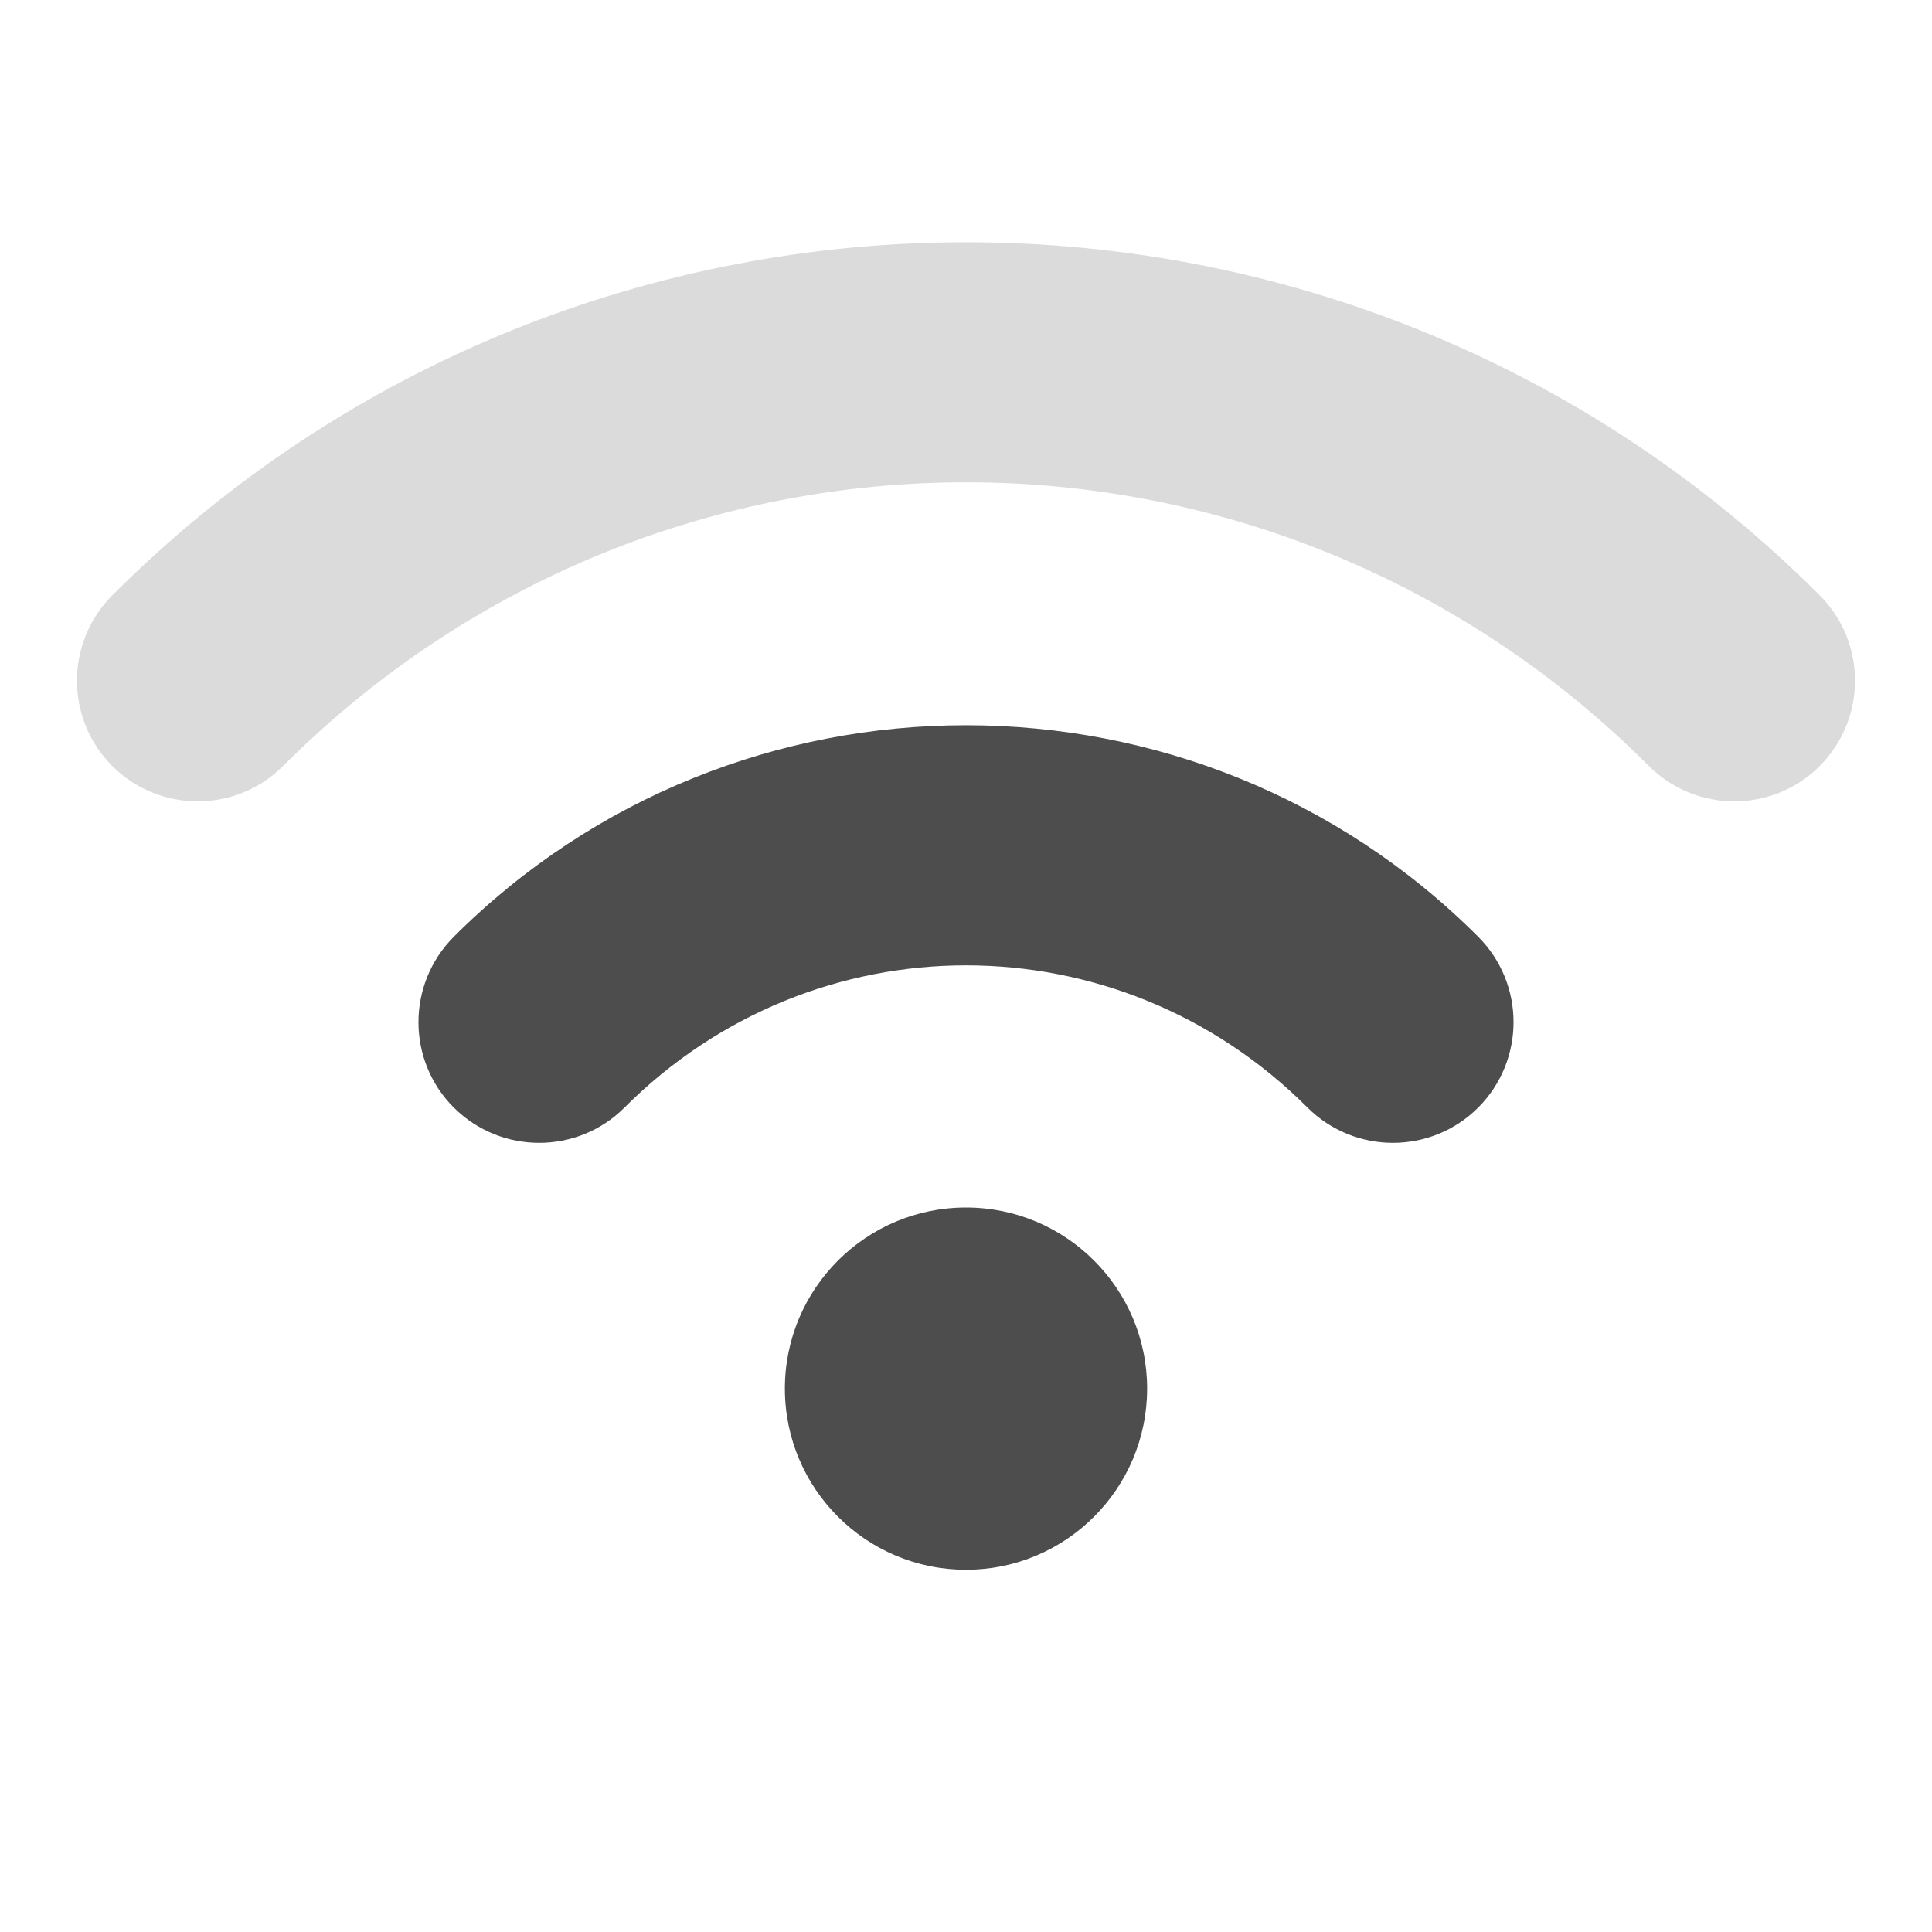
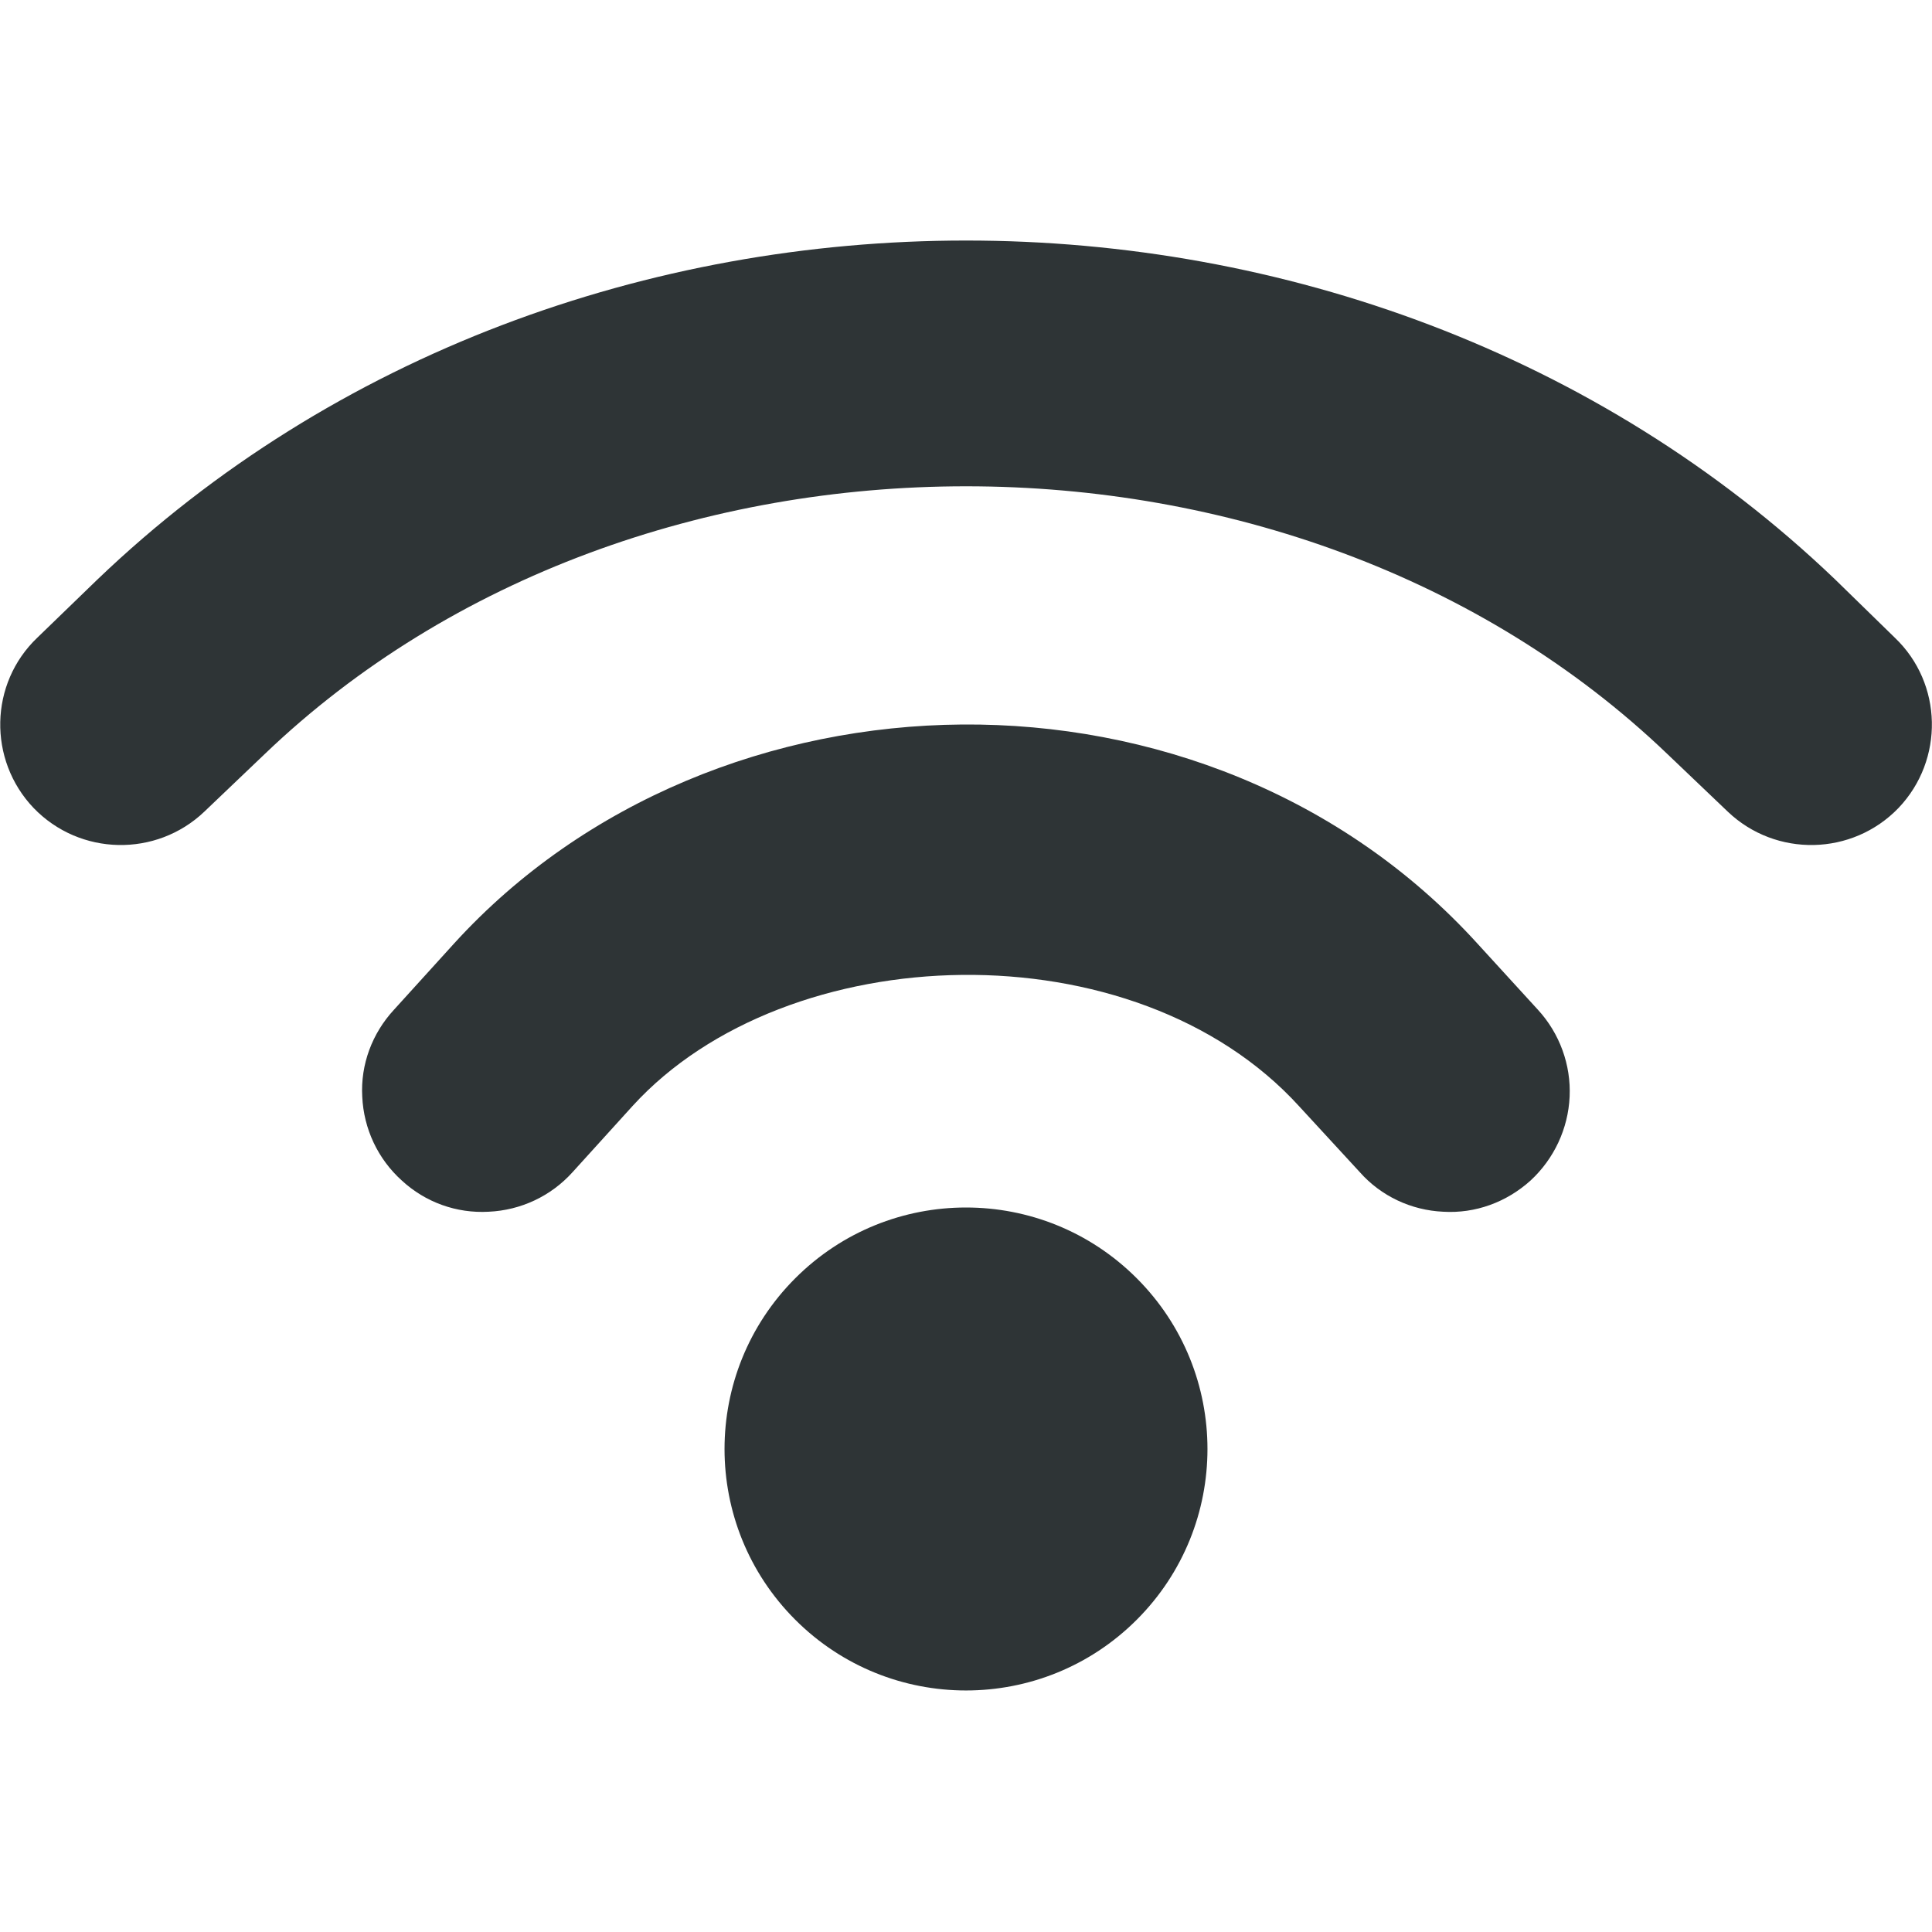
- <svg xmlns="http://www.w3.org/2000/svg" width="16" height="16" viewBox="0 0 16 16" version="1.1" id="svg5">
-   <defs id="defs2" />
-   <path id="path840" style="fill:#4d4d4d;fill-opacity:1;stroke-width:2.25;stroke-linecap:round;stroke-linejoin:round" d="m 8,6.006 c -1.538,0 -3.075,0.585 -4.242,1.752 -0.39,0.391 -0.39,1.024 0,1.414 0.391,0.39 1.024,0.39 1.414,0 1.57,-1.57 4.086,-1.57 5.656,0 0.391,0.39 1.024,0.39 1.414,0 0.39,-0.391 0.39,-1.024 0,-1.414 C 11.075,6.59 9.538,6.006 8,6.006 Z M 8,10 C 7.172,10 6.5,10.672 6.5,11.5 6.5,12.328 7.172,13 8,13 8.828,13 9.5,12.328 9.5,11.5 9.5,10.672 8.828,10 8,10 Z" />
-   <path d="m 8,2.006 c -2.561,1e-7 -5.122,0.975 -7.07,2.924 -0.39,0.391 -0.39,1.024 0,1.414 0.391,0.39 1.024,0.39 1.414,0 3.133,-3.133 8.18,-3.133 11.312,0 0.391,0.39 1.024,0.39 1.414,0 0.39,-0.391 0.39,-1.024 0,-1.414 C 13.122,2.981 10.561,2.006 8,2.006 Z" style="fill:#4d4d4d;fill-opacity:1;stroke-width:2.25;stroke-linecap:round;stroke-linejoin:round;opacity:0.2" id="path1186" />
+ <svg xmlns="http://www.w3.org/2000/svg" height="16px" viewBox="0 0 16 16" width="16px">
+   <path d="m 8 1.992 c -2.617 0 -5.238 0.934 -7.195 2.809 l -0.496 0.48 c -0.398 0.379 -0.41 1.012 -0.031 1.41 c 0.383 0.398 1.016 0.41 1.414 0.031 l 0.5 -0.477 c 3.086 -2.957 8.531 -2.957 11.617 0 l 0.5 0.477 c 0.398 0.379 1.031 0.367 1.414 -0.031 c 0.379 -0.398 0.367 -1.031 -0.031 -1.41 l -0.496 -0.484 c -1.957 -1.871 -4.578 -2.805 -7.195 -2.805 z m -0.031 4.008 c -1.57 0.012 -3.129 0.629 -4.207 1.812 l -0.5 0.551 c -0.18 0.195 -0.277 0.453 -0.262 0.719 c 0.012 0.266 0.129 0.516 0.328 0.695 c 0.195 0.18 0.453 0.273 0.719 0.258 c 0.266 -0.012 0.516 -0.129 0.695 -0.328 l 0.496 -0.547 c 1.277 -1.402 4.16 -1.496 5.523 0.004 l 0.5 0.543 c 0.176 0.199 0.426 0.316 0.691 0.328 c 0.266 0.016 0.523 -0.078 0.723 -0.258 c 0.195 -0.18 0.312 -0.43 0.324 -0.695 c 0.012 -0.262 -0.082 -0.523 -0.262 -0.719 l -0.5 -0.547 c -1.121 -1.234 -2.703 -1.828 -4.27 -1.816 z m 0.031 4 c -0.512 0 -1.023 0.195 -1.414 0.586 c -0.781 0.781 -0.781 2.047 0 2.828 s 2.047 0.781 2.828 0 s 0.781 -2.047 0 -2.828 c -0.391 -0.391 -0.902 -0.586 -1.414 -0.586 z m 0 0" fill="#2e3436" />
</svg>
